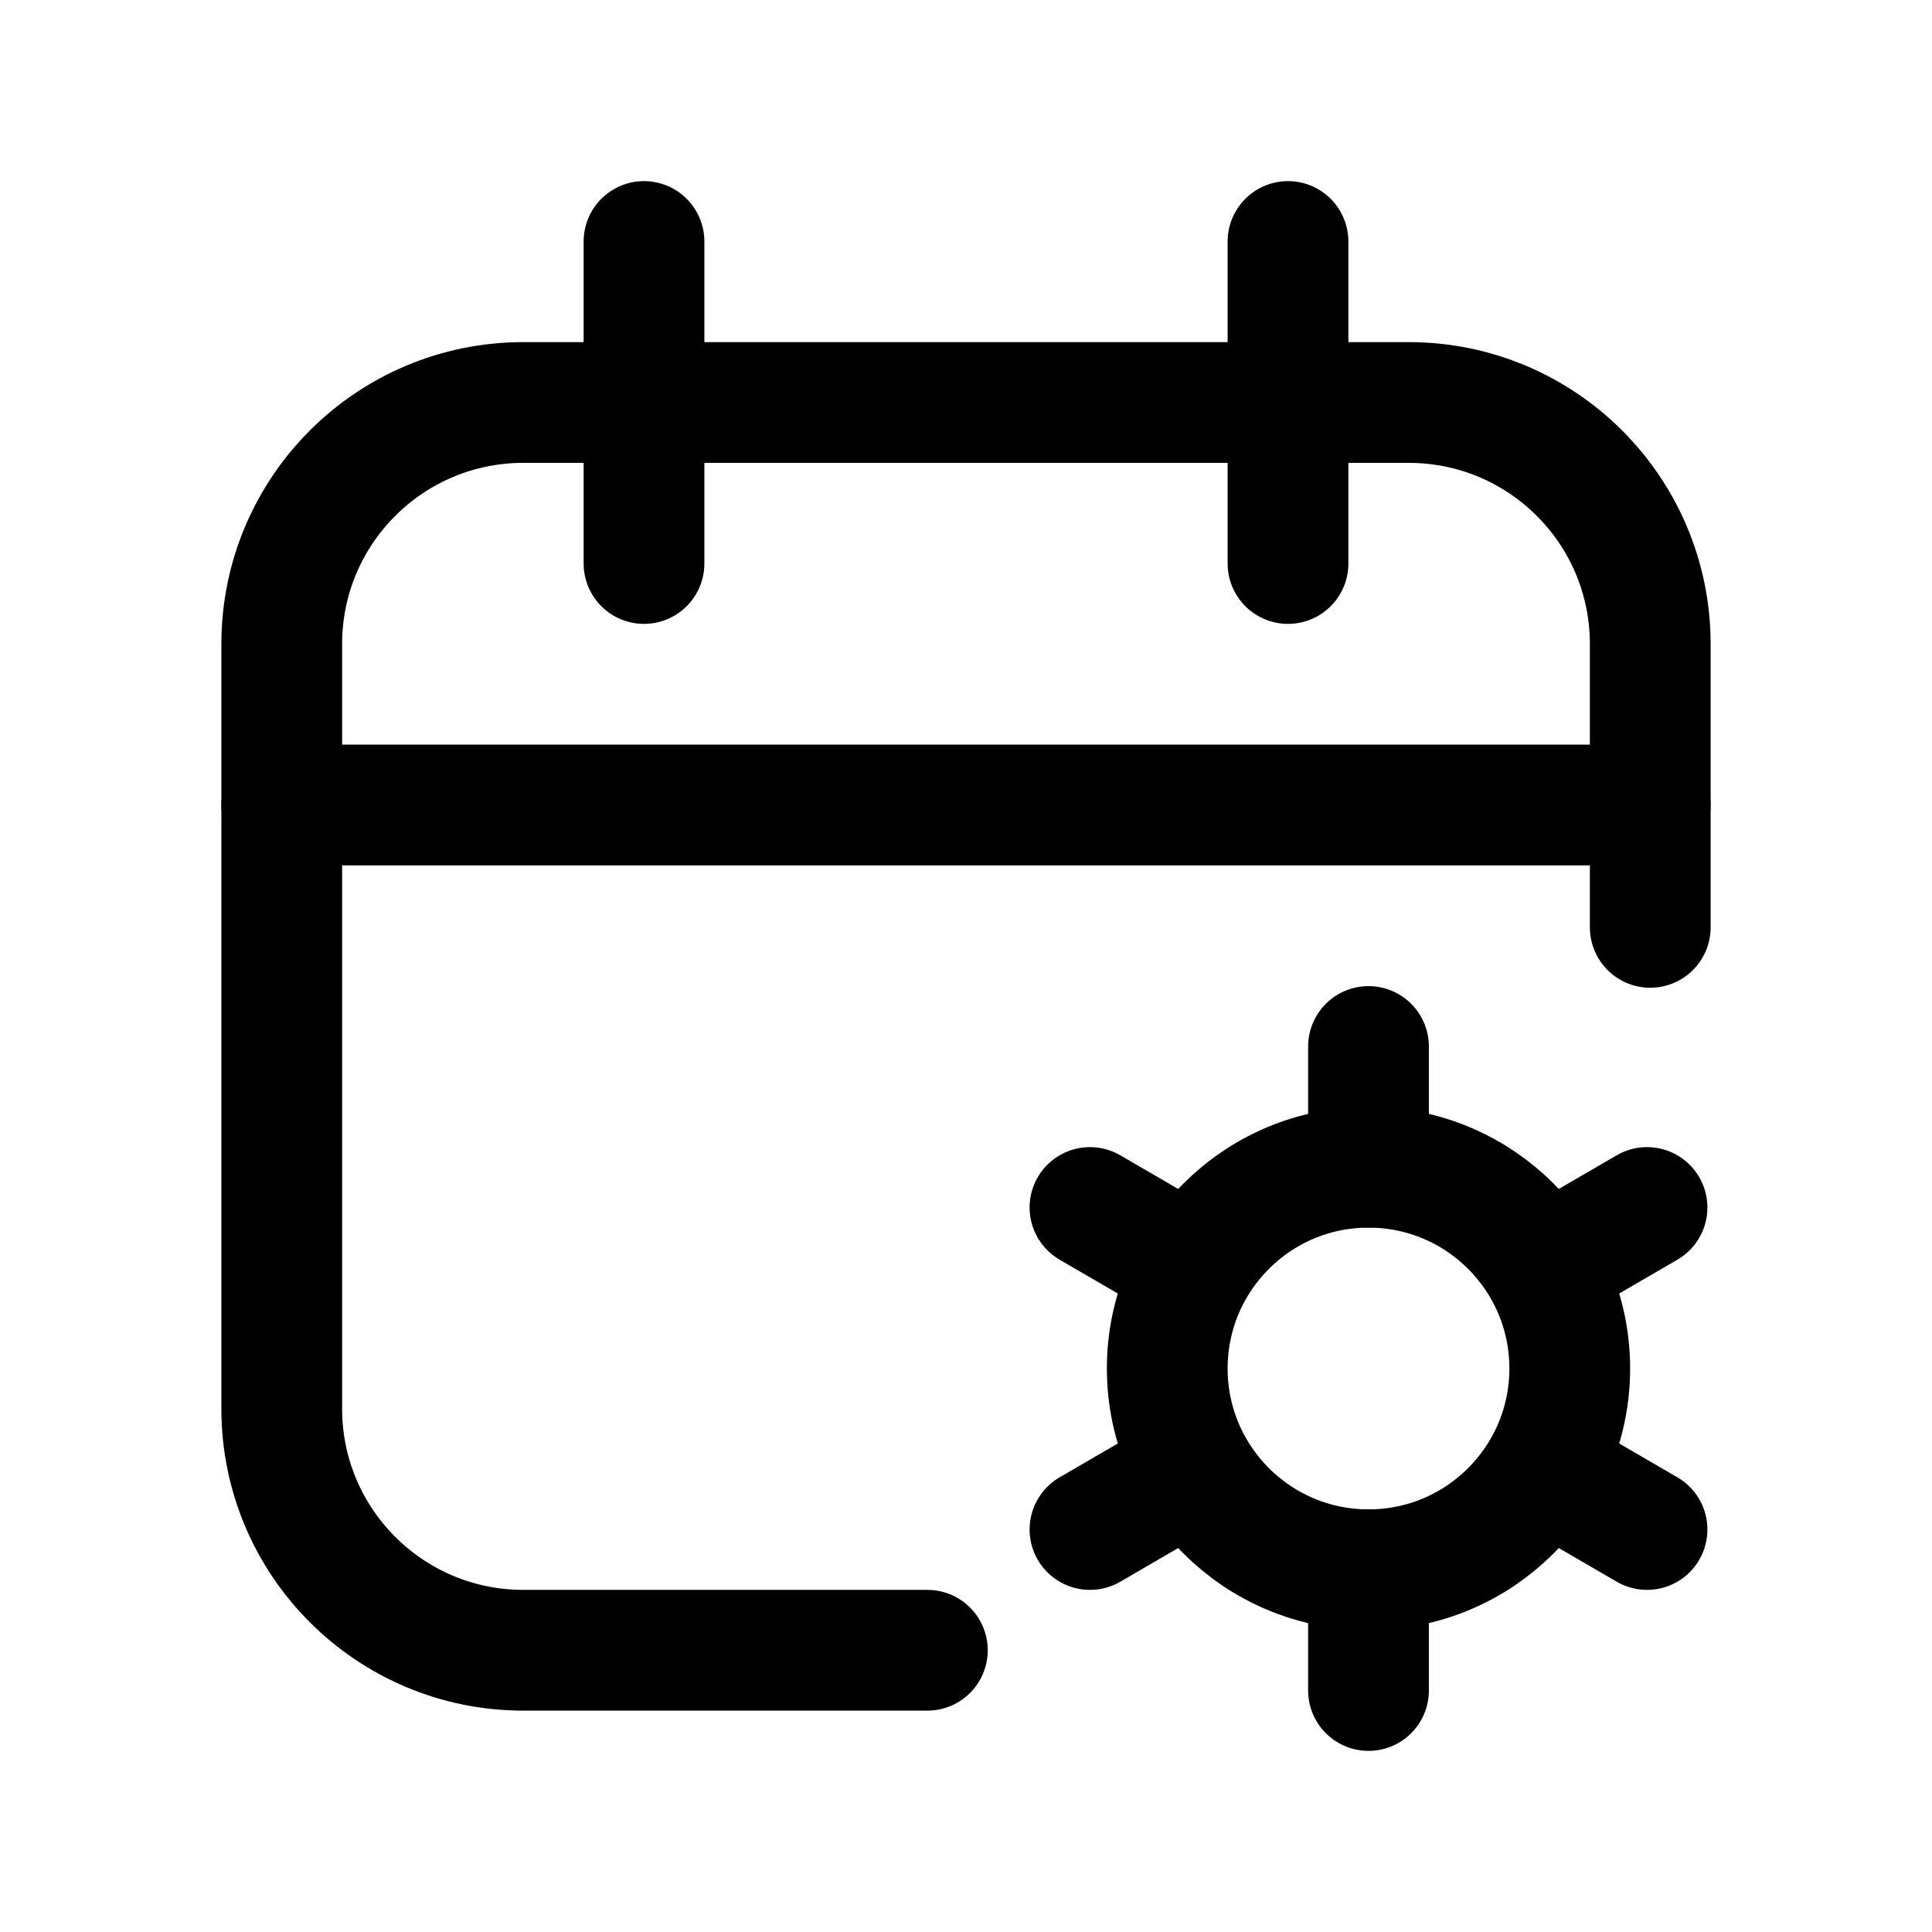
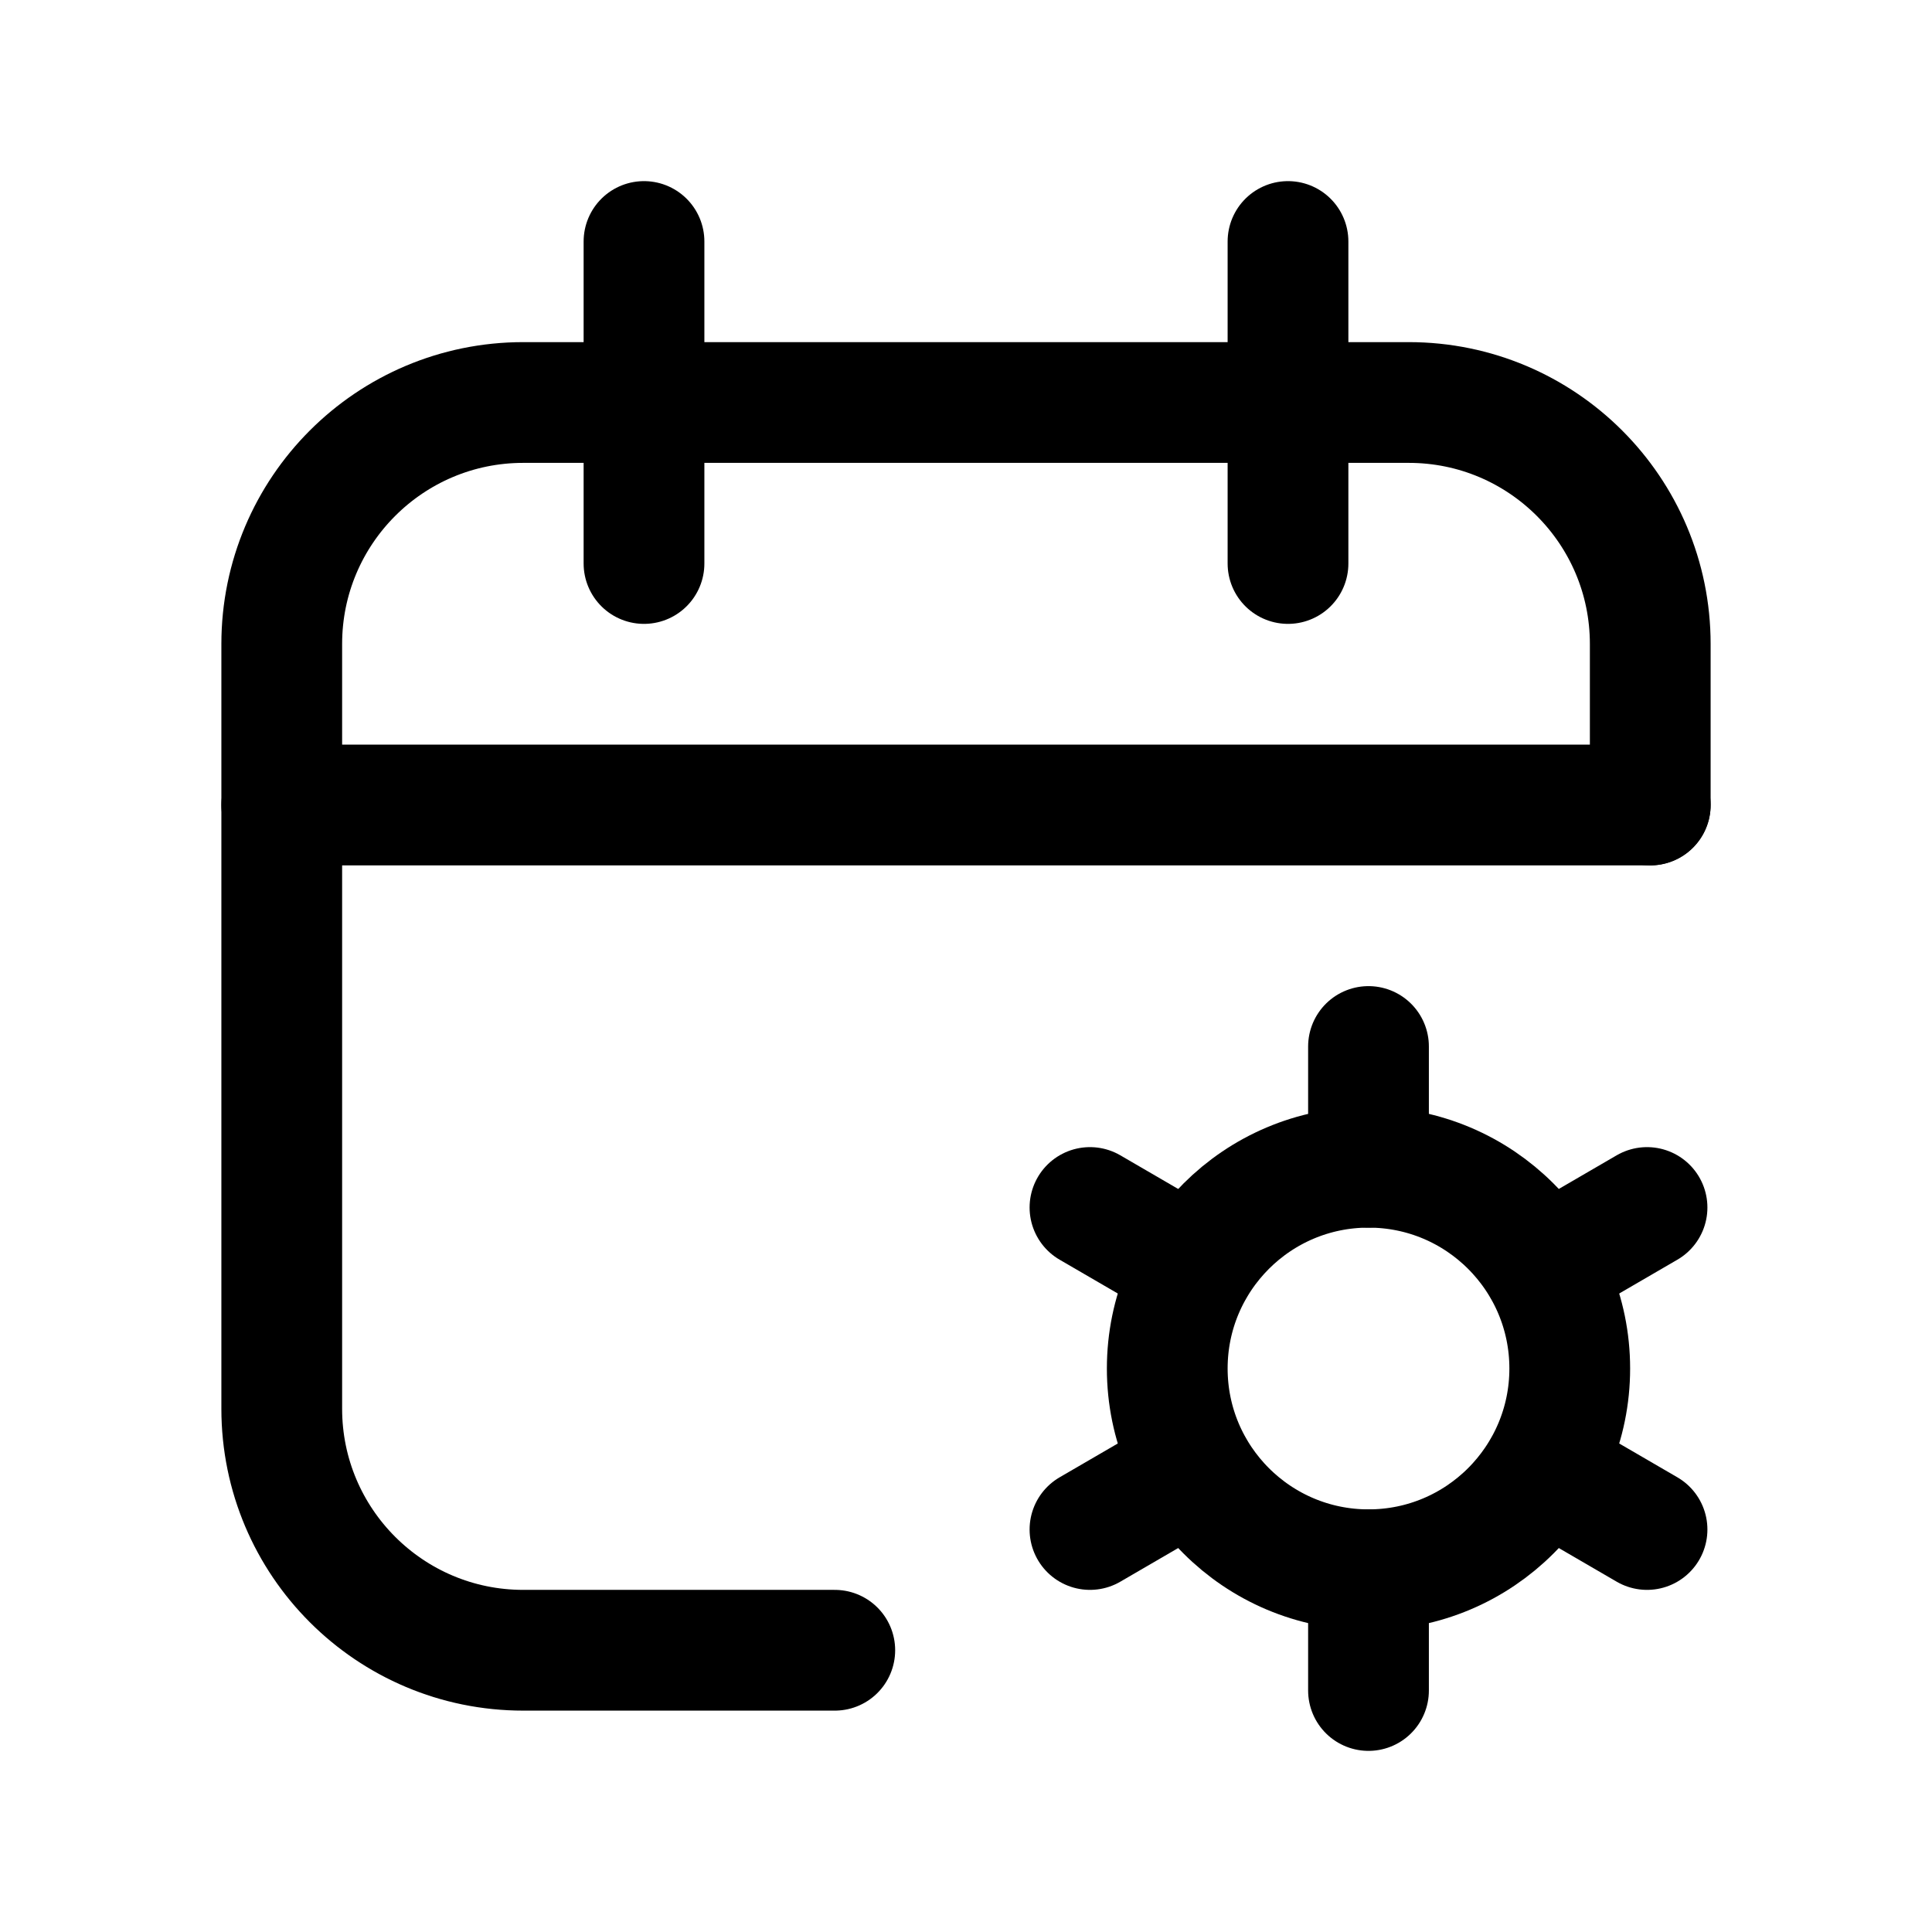
<svg xmlns="http://www.w3.org/2000/svg" viewBox="0 0 24 24" fill="none" stroke="currentColor" stroke-width="1.5" stroke-linecap="round" stroke-linejoin="round">
-   <path d="M11.52 20.5L6.5 20.5A3 3 0 0 1 3.5 17.5L3.5 8A3 3 0 0 1 6.5 5L17.5 5A3 3 0 0 1 20.5 8L20.5 11.52" />
+   <path d="M10.37 20.5L6.5 20.5A3 3 0 0 1 3.5 17.5L3.5 8A3 3 0 0 1 6.5 5L17.5 5A3 3 0 0 1 20.5 8L20.5 10" />
  <path d="M3.5 10h17" />
  <path d="M8 3v4" />
  <path d="M16 3v4" />
  <circle cx="17" cy="17" r="2.5" />
  <path d="M17 14.5L17 13M14.83 15.75L13.54 15M14.83 18.25L13.54 19M17 19.5L17 21M19.17 18.25L20.46 19M19.17 15.75L20.46 15" />
</svg>
